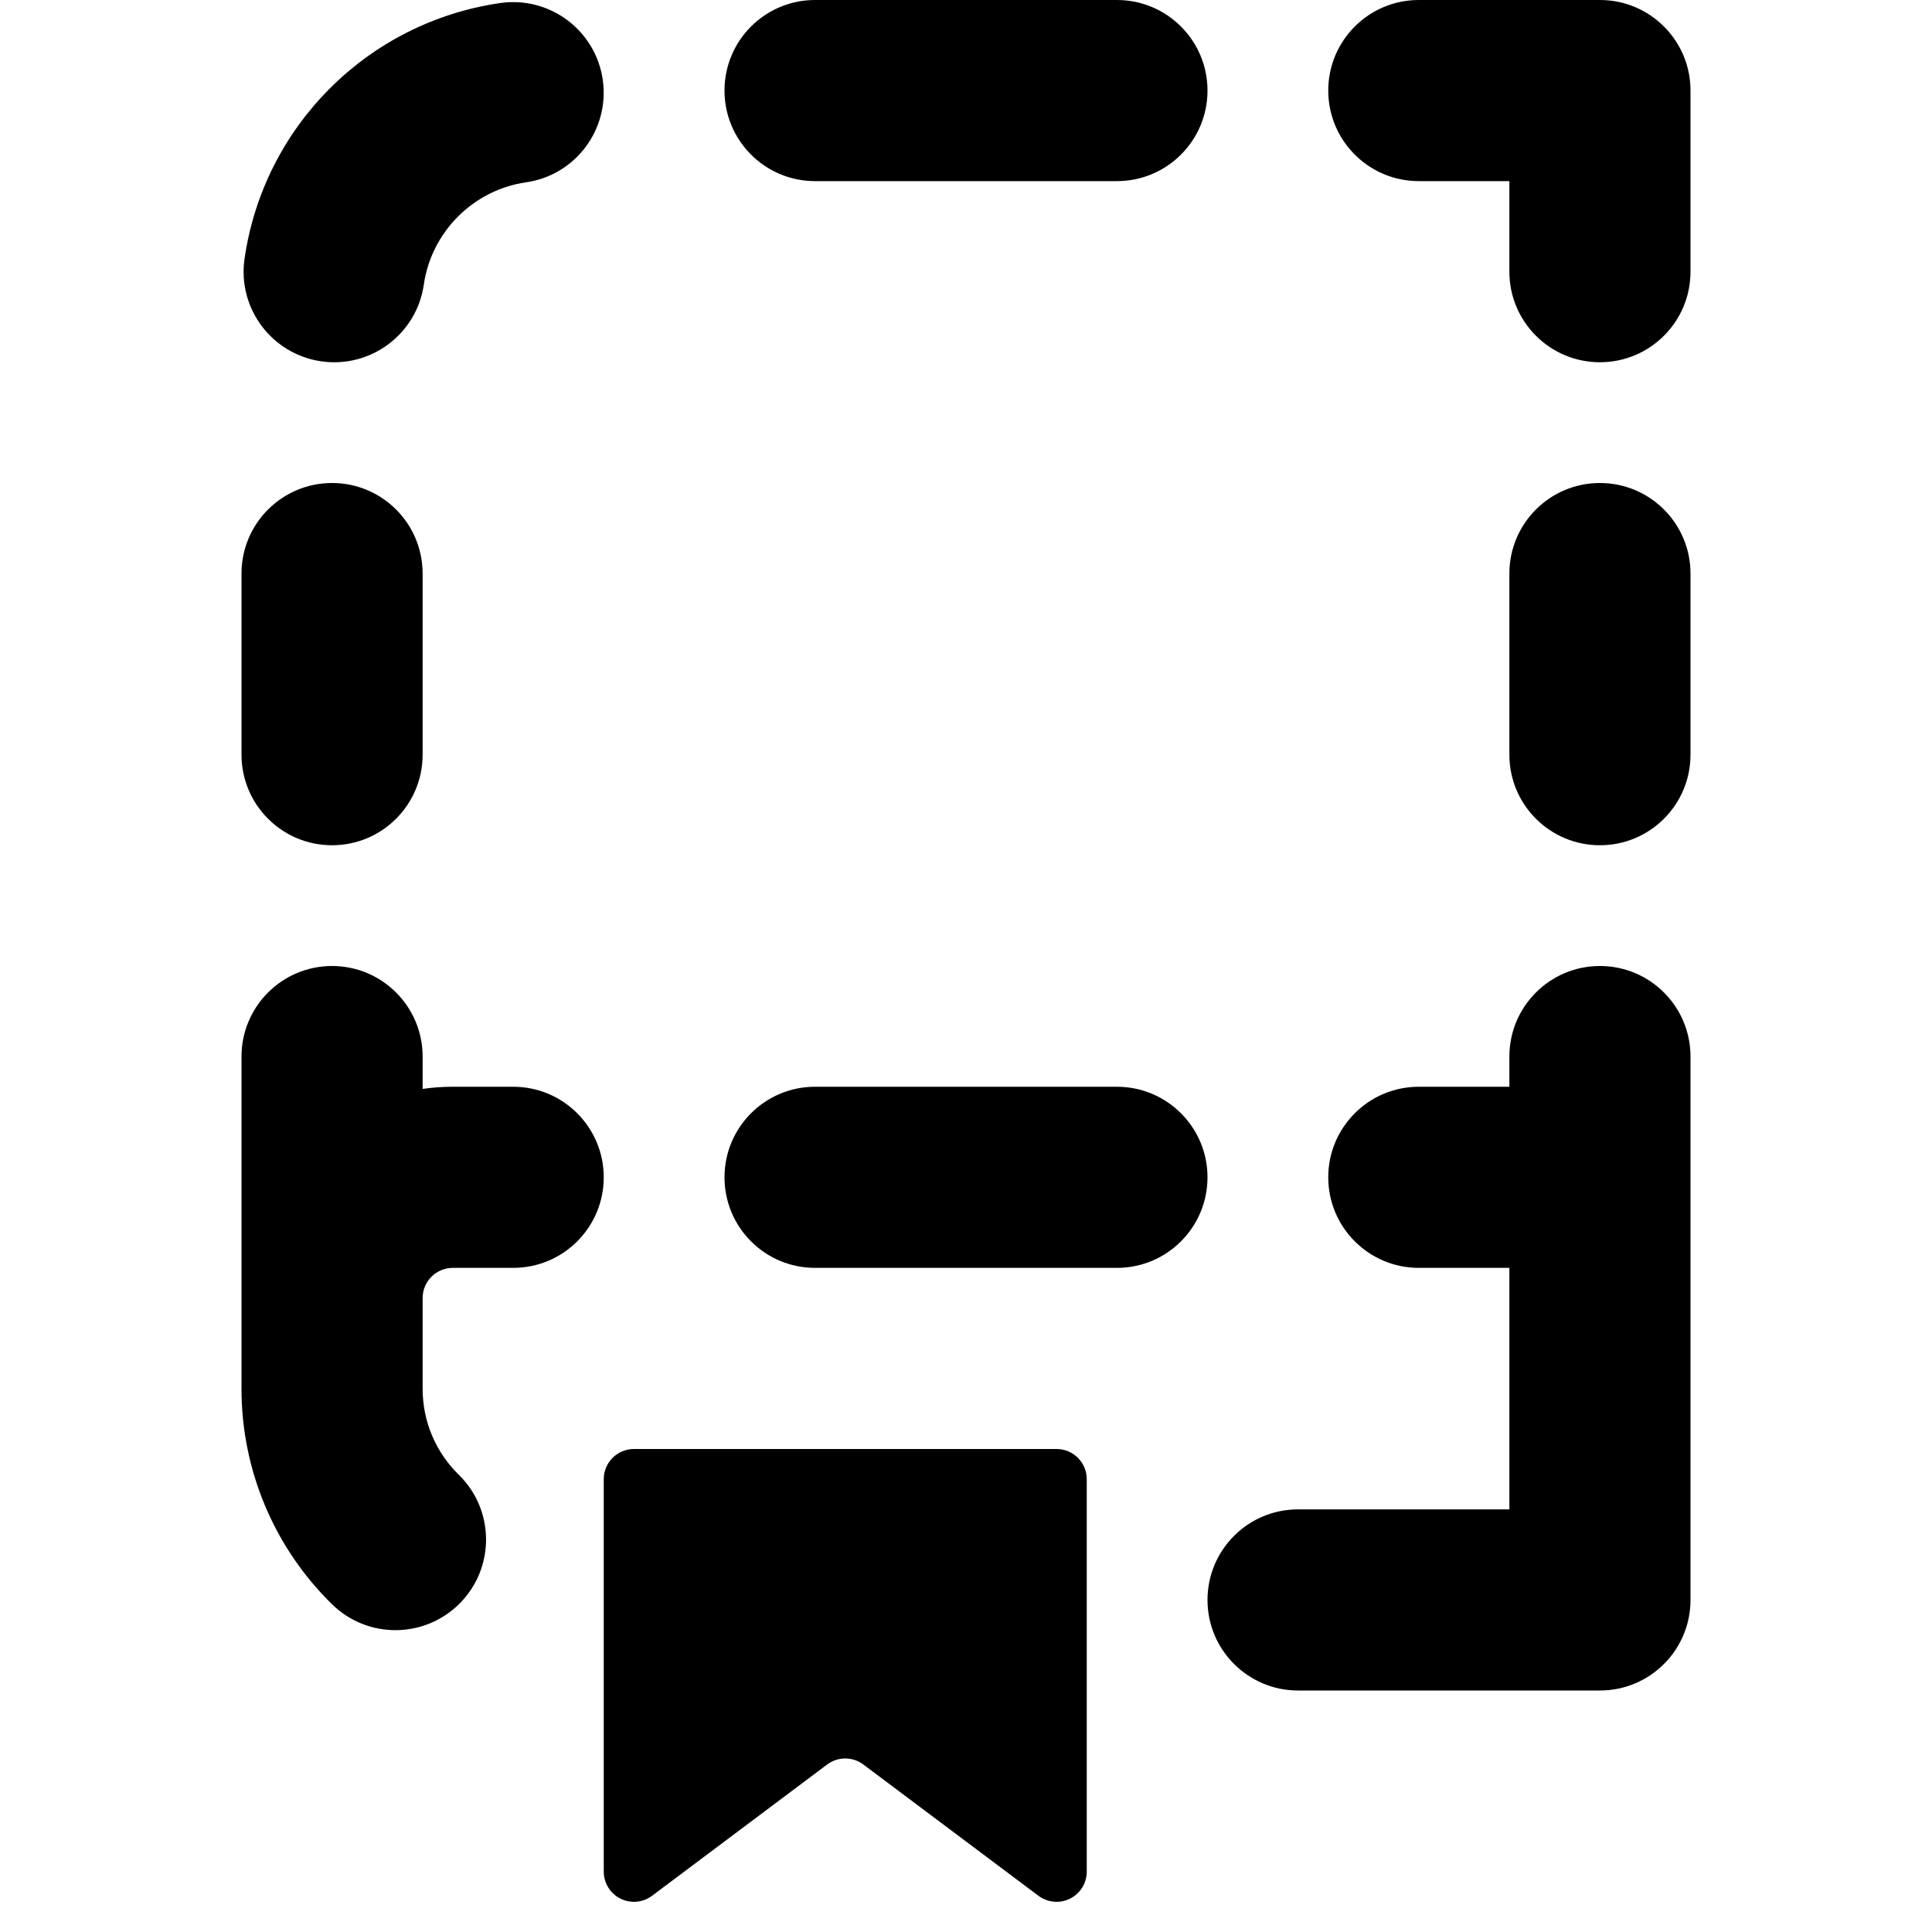
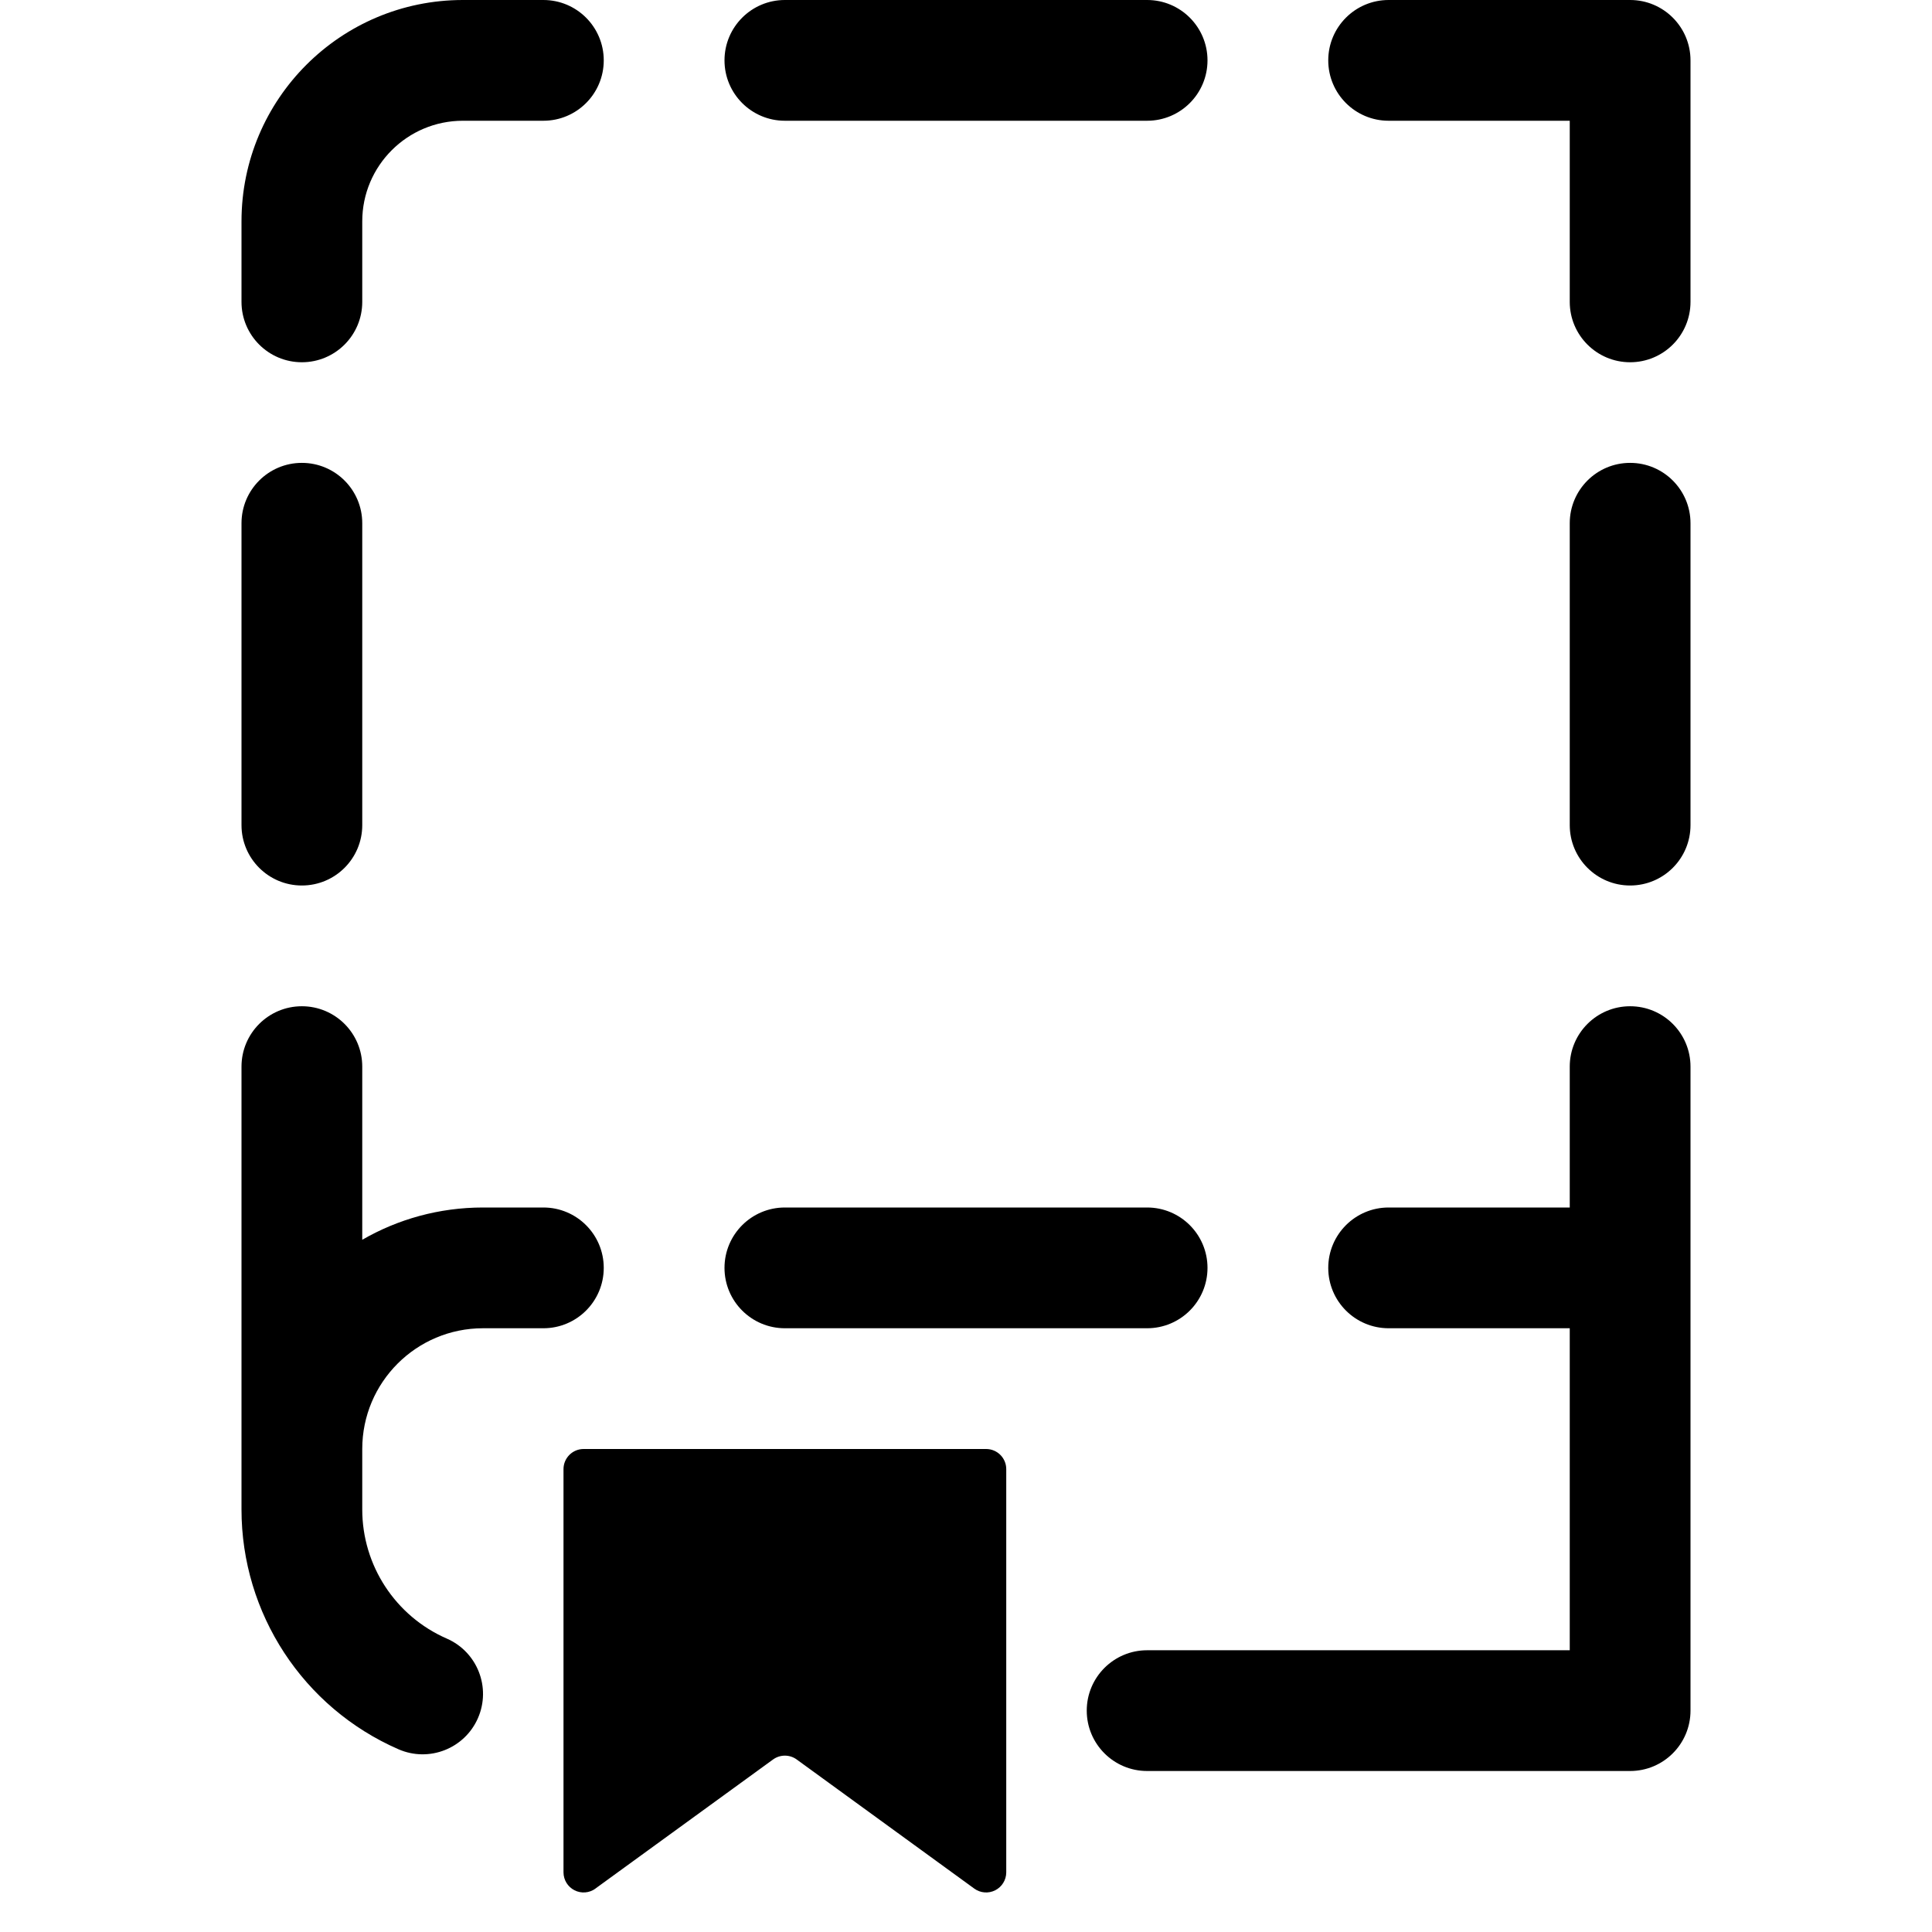
- <svg xmlns="http://www.w3.org/2000/svg" viewBox="0 0 16 16" width="20" height="20">
-   <path fill-rule="evenodd" d="M6 .75A.75.75 0 016.75 0h2.5a.75.75 0 010 1.5h-2.5A.75.75 0 016 .75zm5 0a.75.75 0 01.75-.75h1.5a.75.75 0 01.75.75v1.5a.75.75 0 01-1.5 0V1.5h-.75A.75.75 0 0111 .75zM4.992.662a.75.75 0 01-.636.848c-.436.063-.783.41-.846.846a.75.75 0 01-1.485-.212A2.501 2.501 0 014.144.025a.75.75 0 01.848.637zM2.75 4a.75.75 0 01.75.75v1.5a.75.75 0 01-1.5 0v-1.5A.75.75 0 012.75 4zm10.5 0a.75.75 0 01.75.75v1.5a.75.75 0 01-1.5 0v-1.5a.75.75 0 01.75-.75zM2.75 8a.75.75 0 01.75.75v.268A1.72 1.72 0 013.75 9h.5a.75.75 0 010 1.5h-.5a.25.25 0 00-.25.25v.75c0 .28.114.532.3.714a.75.75 0 01-1.05 1.072A2.495 2.495 0 012 11.5V8.75A.75.75 0 012.75 8zm10.5 0a.75.75 0 01.75.75v4.5a.75.75 0 01-.75.75h-2.5a.75.75 0 010-1.5h1.75v-2h-.75a.75.75 0 010-1.5h.75v-.25a.75.75 0 01.75-.75zM6 9.75A.75.75 0 016.75 9h2.5a.75.75 0 010 1.5h-2.5A.75.75 0 016 9.75zm-1 2.5v3.25a.25.25 0 00.4.2l1.45-1.087a.25.25 0 01.3 0L8.6 15.7a.25.25 0 00.4-.2v-3.25a.25.25 0 00-.25-.25h-3.5a.25.25 0 00-.25.25z" />
+ <svg xmlns="http://www.w3.org/2000/svg" viewBox="0 0 24 24" width="20" height="20">
+   <path d="M5.75 0A2.75 2.75 0 003 2.75v1a.75.75 0 001.5 0v-1c0-.69.56-1.25 1.25-1.25h1a.75.75 0 000-1.5h-1zm4 0a.75.75 0 000 1.5h4.5a.75.75 0 000-1.5h-4.5zm7.5 0a.75.75 0 000 1.5h2.25v2.25a.75.75 0 001.5 0v-3a.75.75 0 00-.75-.75h-3zM4.5 6.5a.75.75 0 00-1.5 0v3.75a.75.75 0 001.5 0V6.5zm16.5 0a.75.75 0 00-1.5 0v3.75a.75.75 0 001.5 0V6.5zM4.5 13.25a.75.75 0 00-1.5 0v5.5a3.25 3.25 0 001.95 2.98.75.75 0 10.6-1.375A1.75 1.75 0 014.5 18.75V18A1.5 1.5 0 016 16.5h.75a.75.75 0 000-1.5H6c-.546 0-1.059.146-1.5.401V13.25zm16.5 0a.75.75 0 00-1.5 0V15h-2.25a.75.75 0 000 1.5h2.25v4h-5.25a.75.75 0 000 1.5h6a.75.75 0 00.75-.75v-8zM9.75 15a.75.75 0 000 1.5h4.5a.75.75 0 000-1.5h-4.5zm-2.353 8.461A.25.25 0 017 23.26v-5.01a.25.25 0 01.25-.25h5a.25.25 0 01.25.25v5.01a.25.25 0 01-.397.201l-2.206-1.604a.25.25 0 00-.294 0L7.397 23.46z" />
</svg>
